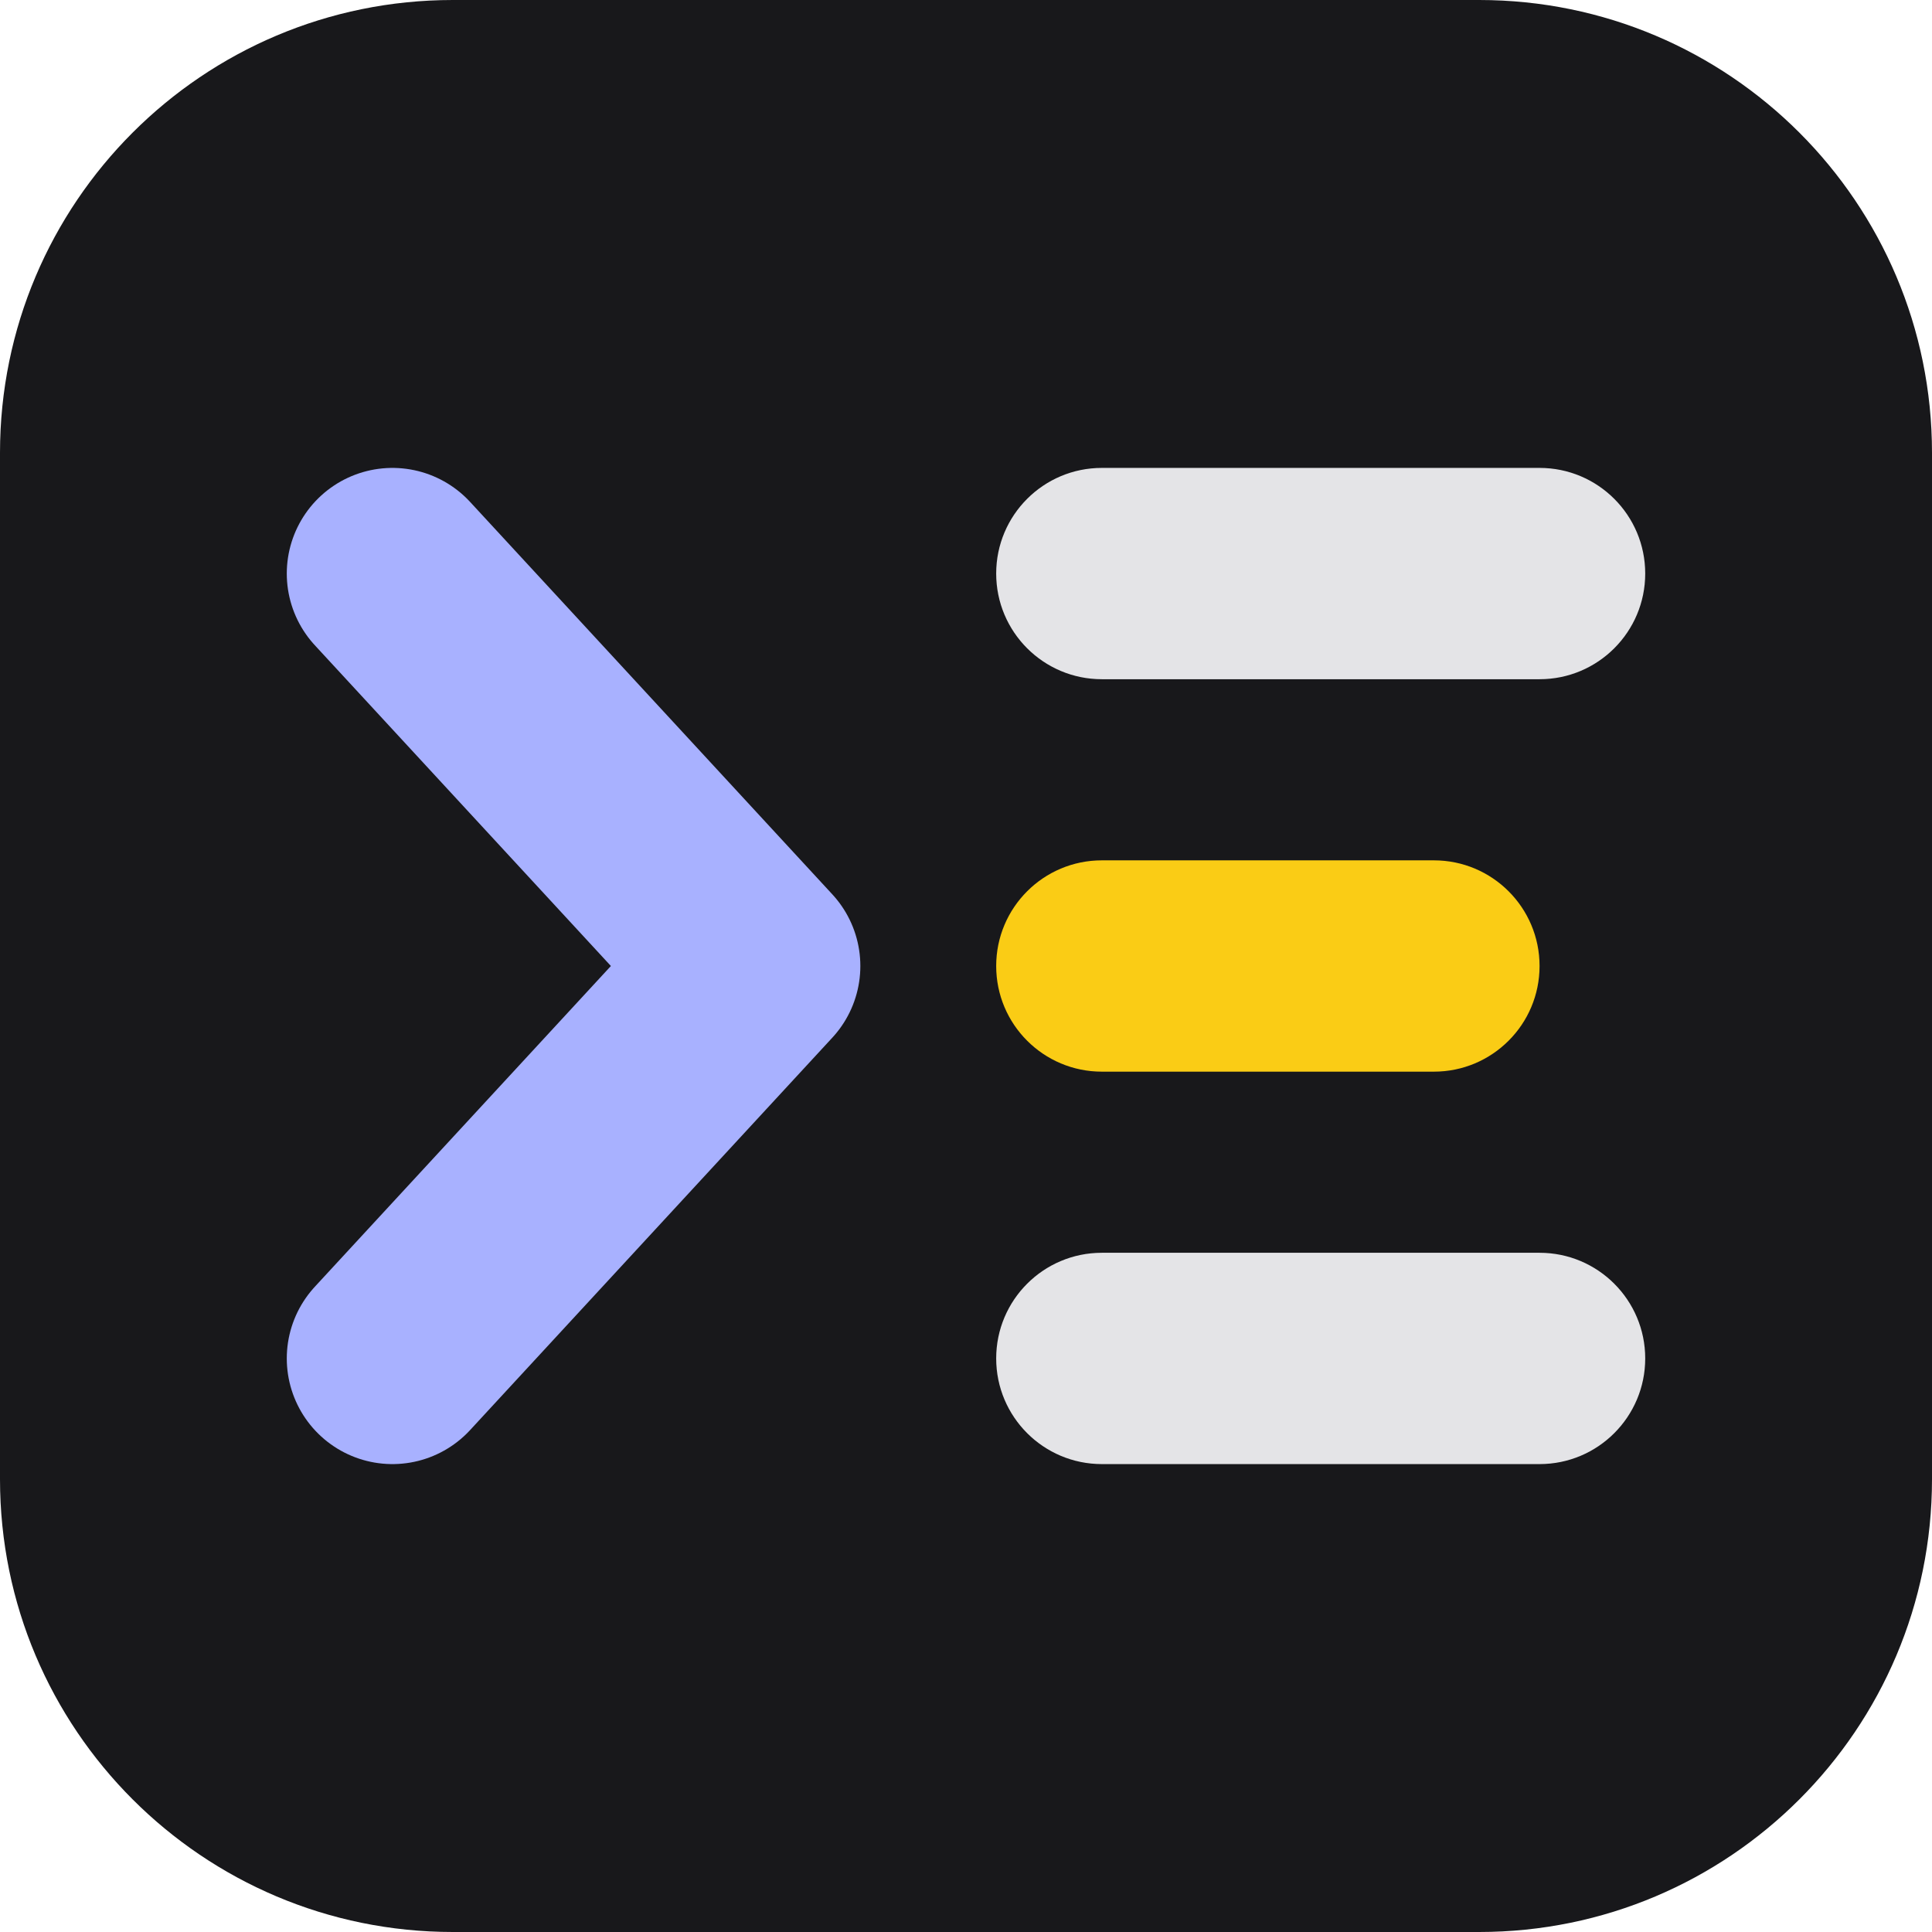
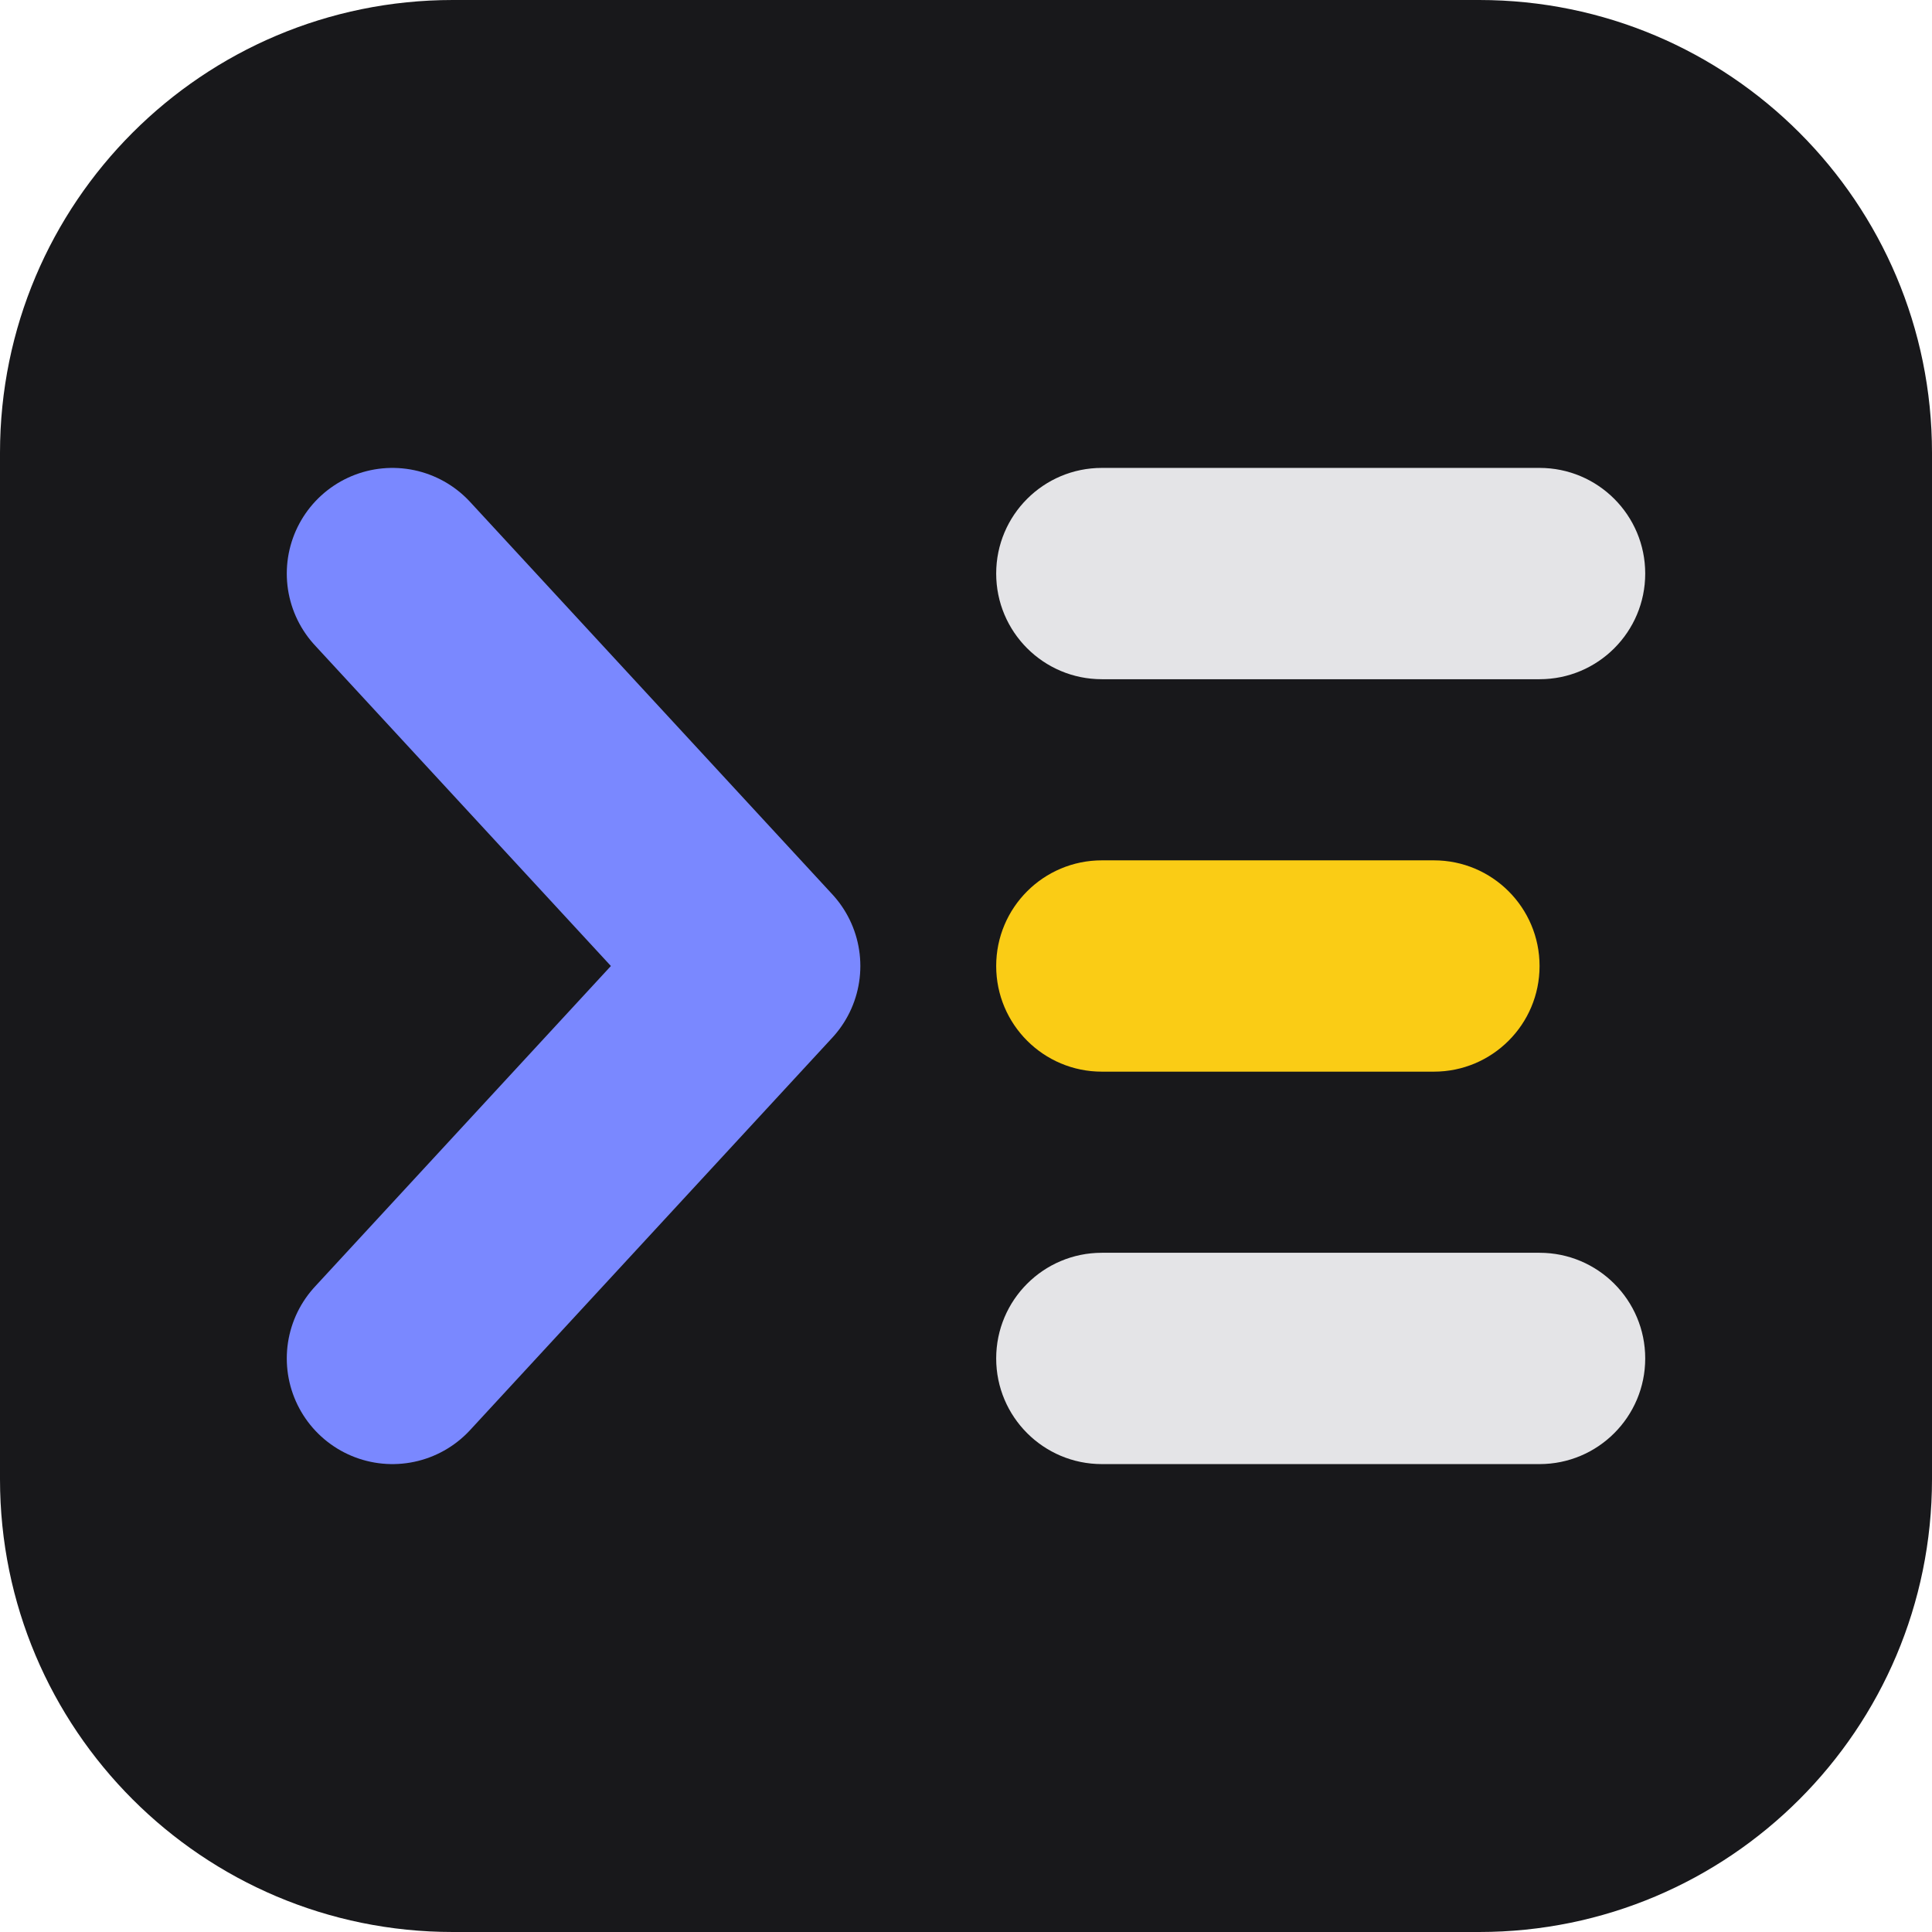
<svg xmlns="http://www.w3.org/2000/svg" viewBox="0 0 64 64">
  <rect width="64" height="64" rx="15" fill="#18181b" />
-   <path d="M13 19 L25 32 L13 45" fill="none" stroke="#a8b1ff" stroke-width="7" stroke-linecap="round" stroke-linejoin="round" />
+   <path d="M13 19 L25 32 L13 45" fill="none" stroke="#7a88ff" stroke-width="7" stroke-linecap="round" stroke-linejoin="round" />
  <rect x="33" y="15.5" width="21.5" height="7" rx="3.5" fill="#e4e4e7" />
  <rect x="33" y="28.5" width="18" height="7" rx="3.5" fill="#facc15" />
  <rect x="33" y="41.5" width="21.5" height="7" rx="3.5" fill="#e4e4e7" />
</svg>
